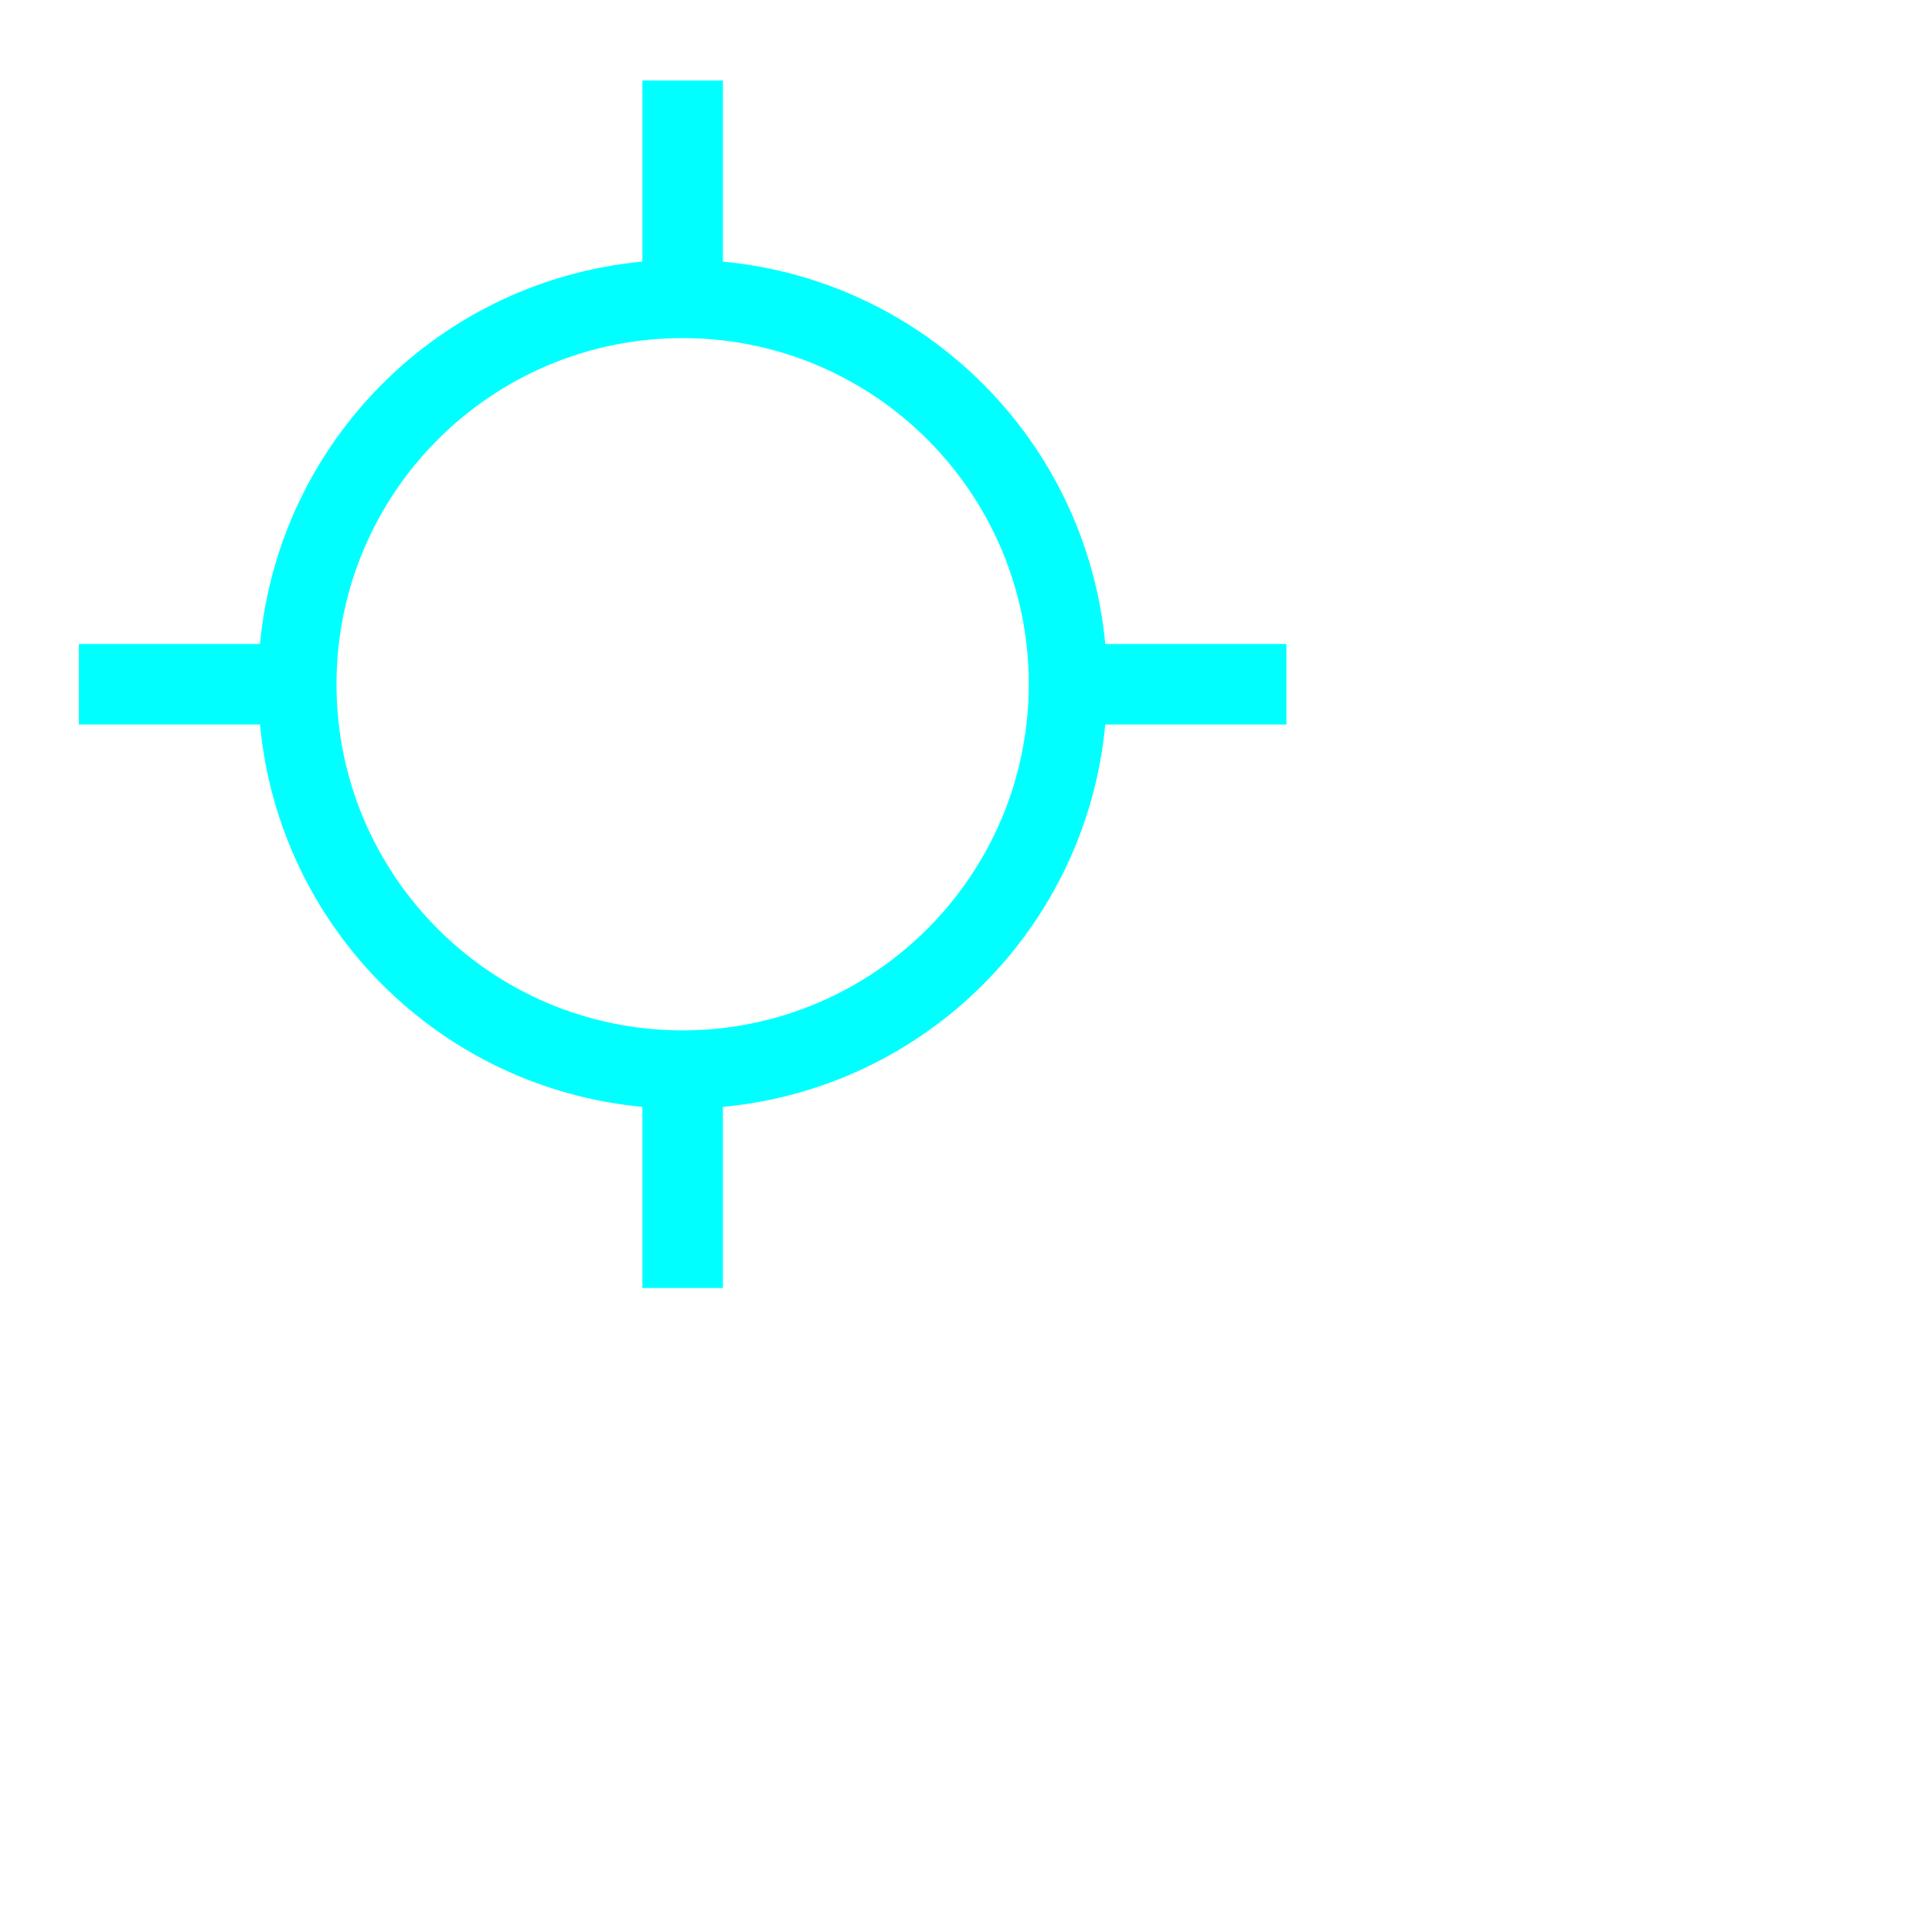
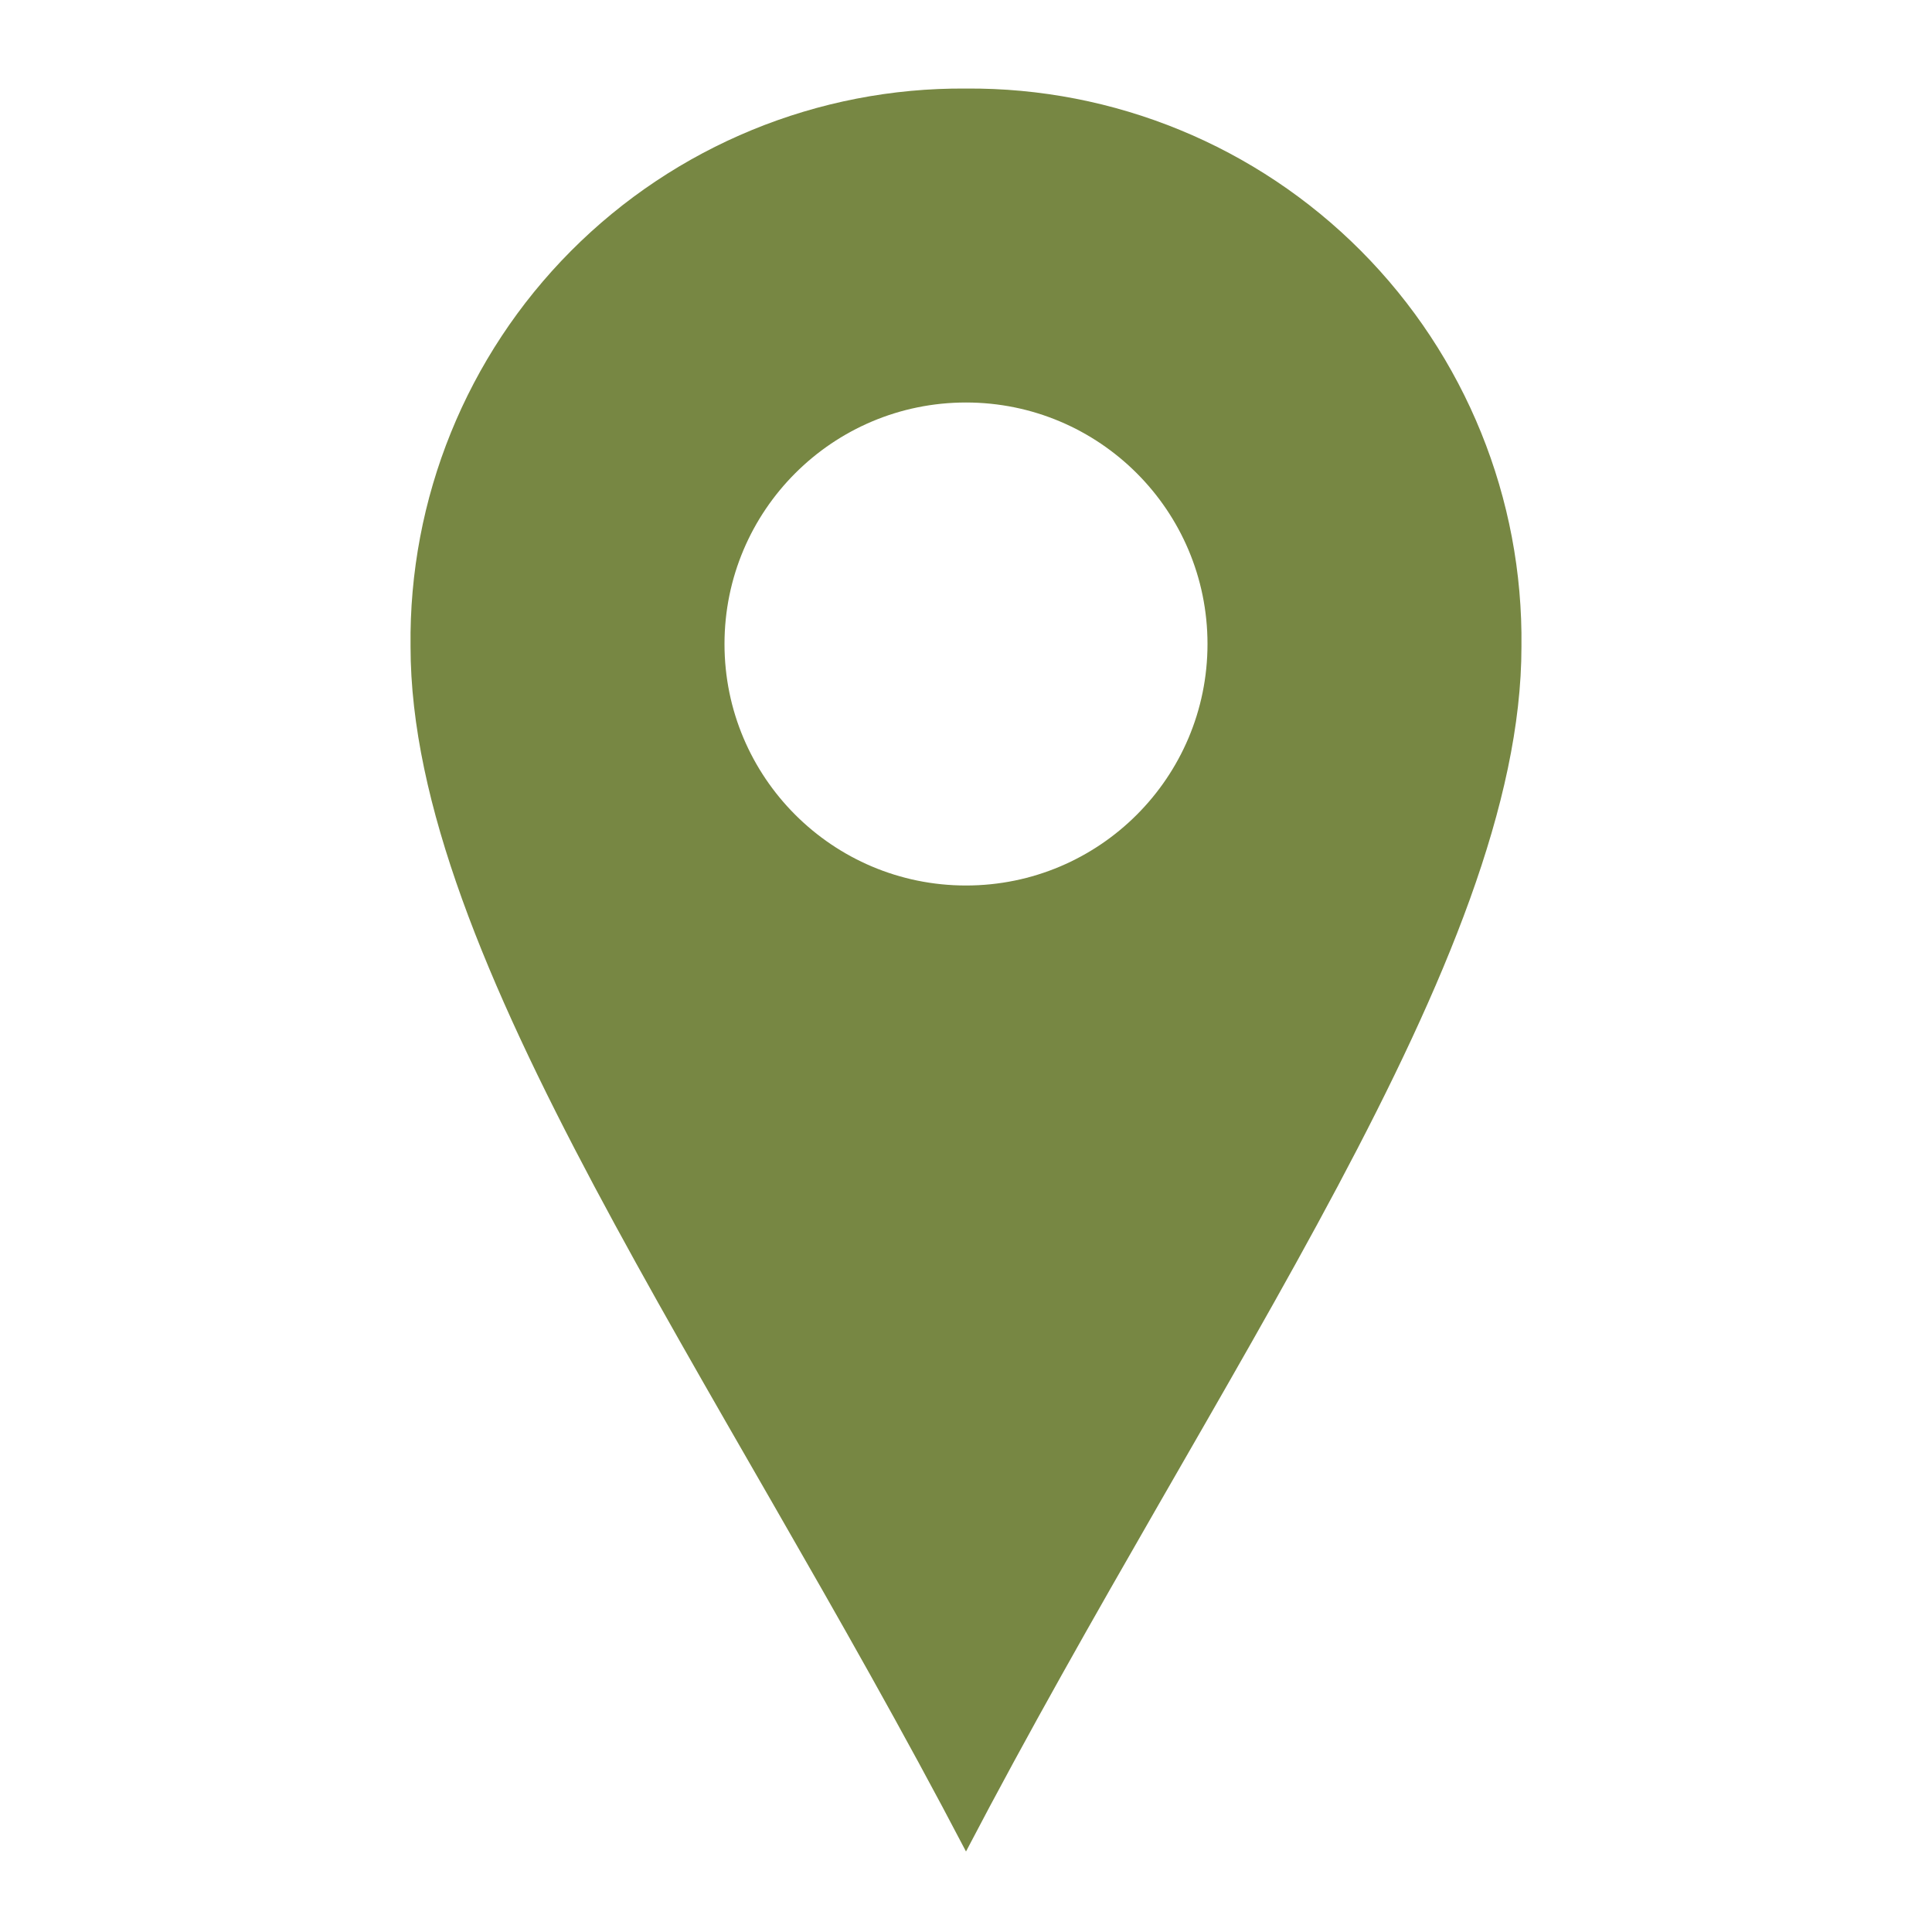
- <svg xmlns="http://www.w3.org/2000/svg" width="24" height="24">
-   <path fill="#00ffff" d="M15.98 8h-2.25a5.265 5.265 0 0 0-4.75-4.75V1h-1v2.25A5.265 5.265 0 0 0 3.23 8H.98v1h2.25a5.265 5.265 0 0 0 4.75 4.75V16h1v-2.25A5.265 5.265 0 0 0 13.73 9h2.25zm-7.5 4.8a4.3 4.3 0 1 1 4.3-4.3 4.304 4.304 0 0 1-4.3 4.3z" />
+ <svg xmlns="http://www.w3.org/2000/svg" width="100%" height="100%" viewBox="0 0 24 24">
+   <path fill="#778743" d="M12 1.1a6.847 6.847 0 0 0-6.9 6.932c0 3.882 3.789 9.01 6.9 14.968 3.111-5.957 6.9-11.086 6.9-14.968A6.847 6.847 0 0 0 12 1.1zm0 9.9a3 3 0 1 1 3-3 3 3 0 0 1-3 3z" />
</svg>
